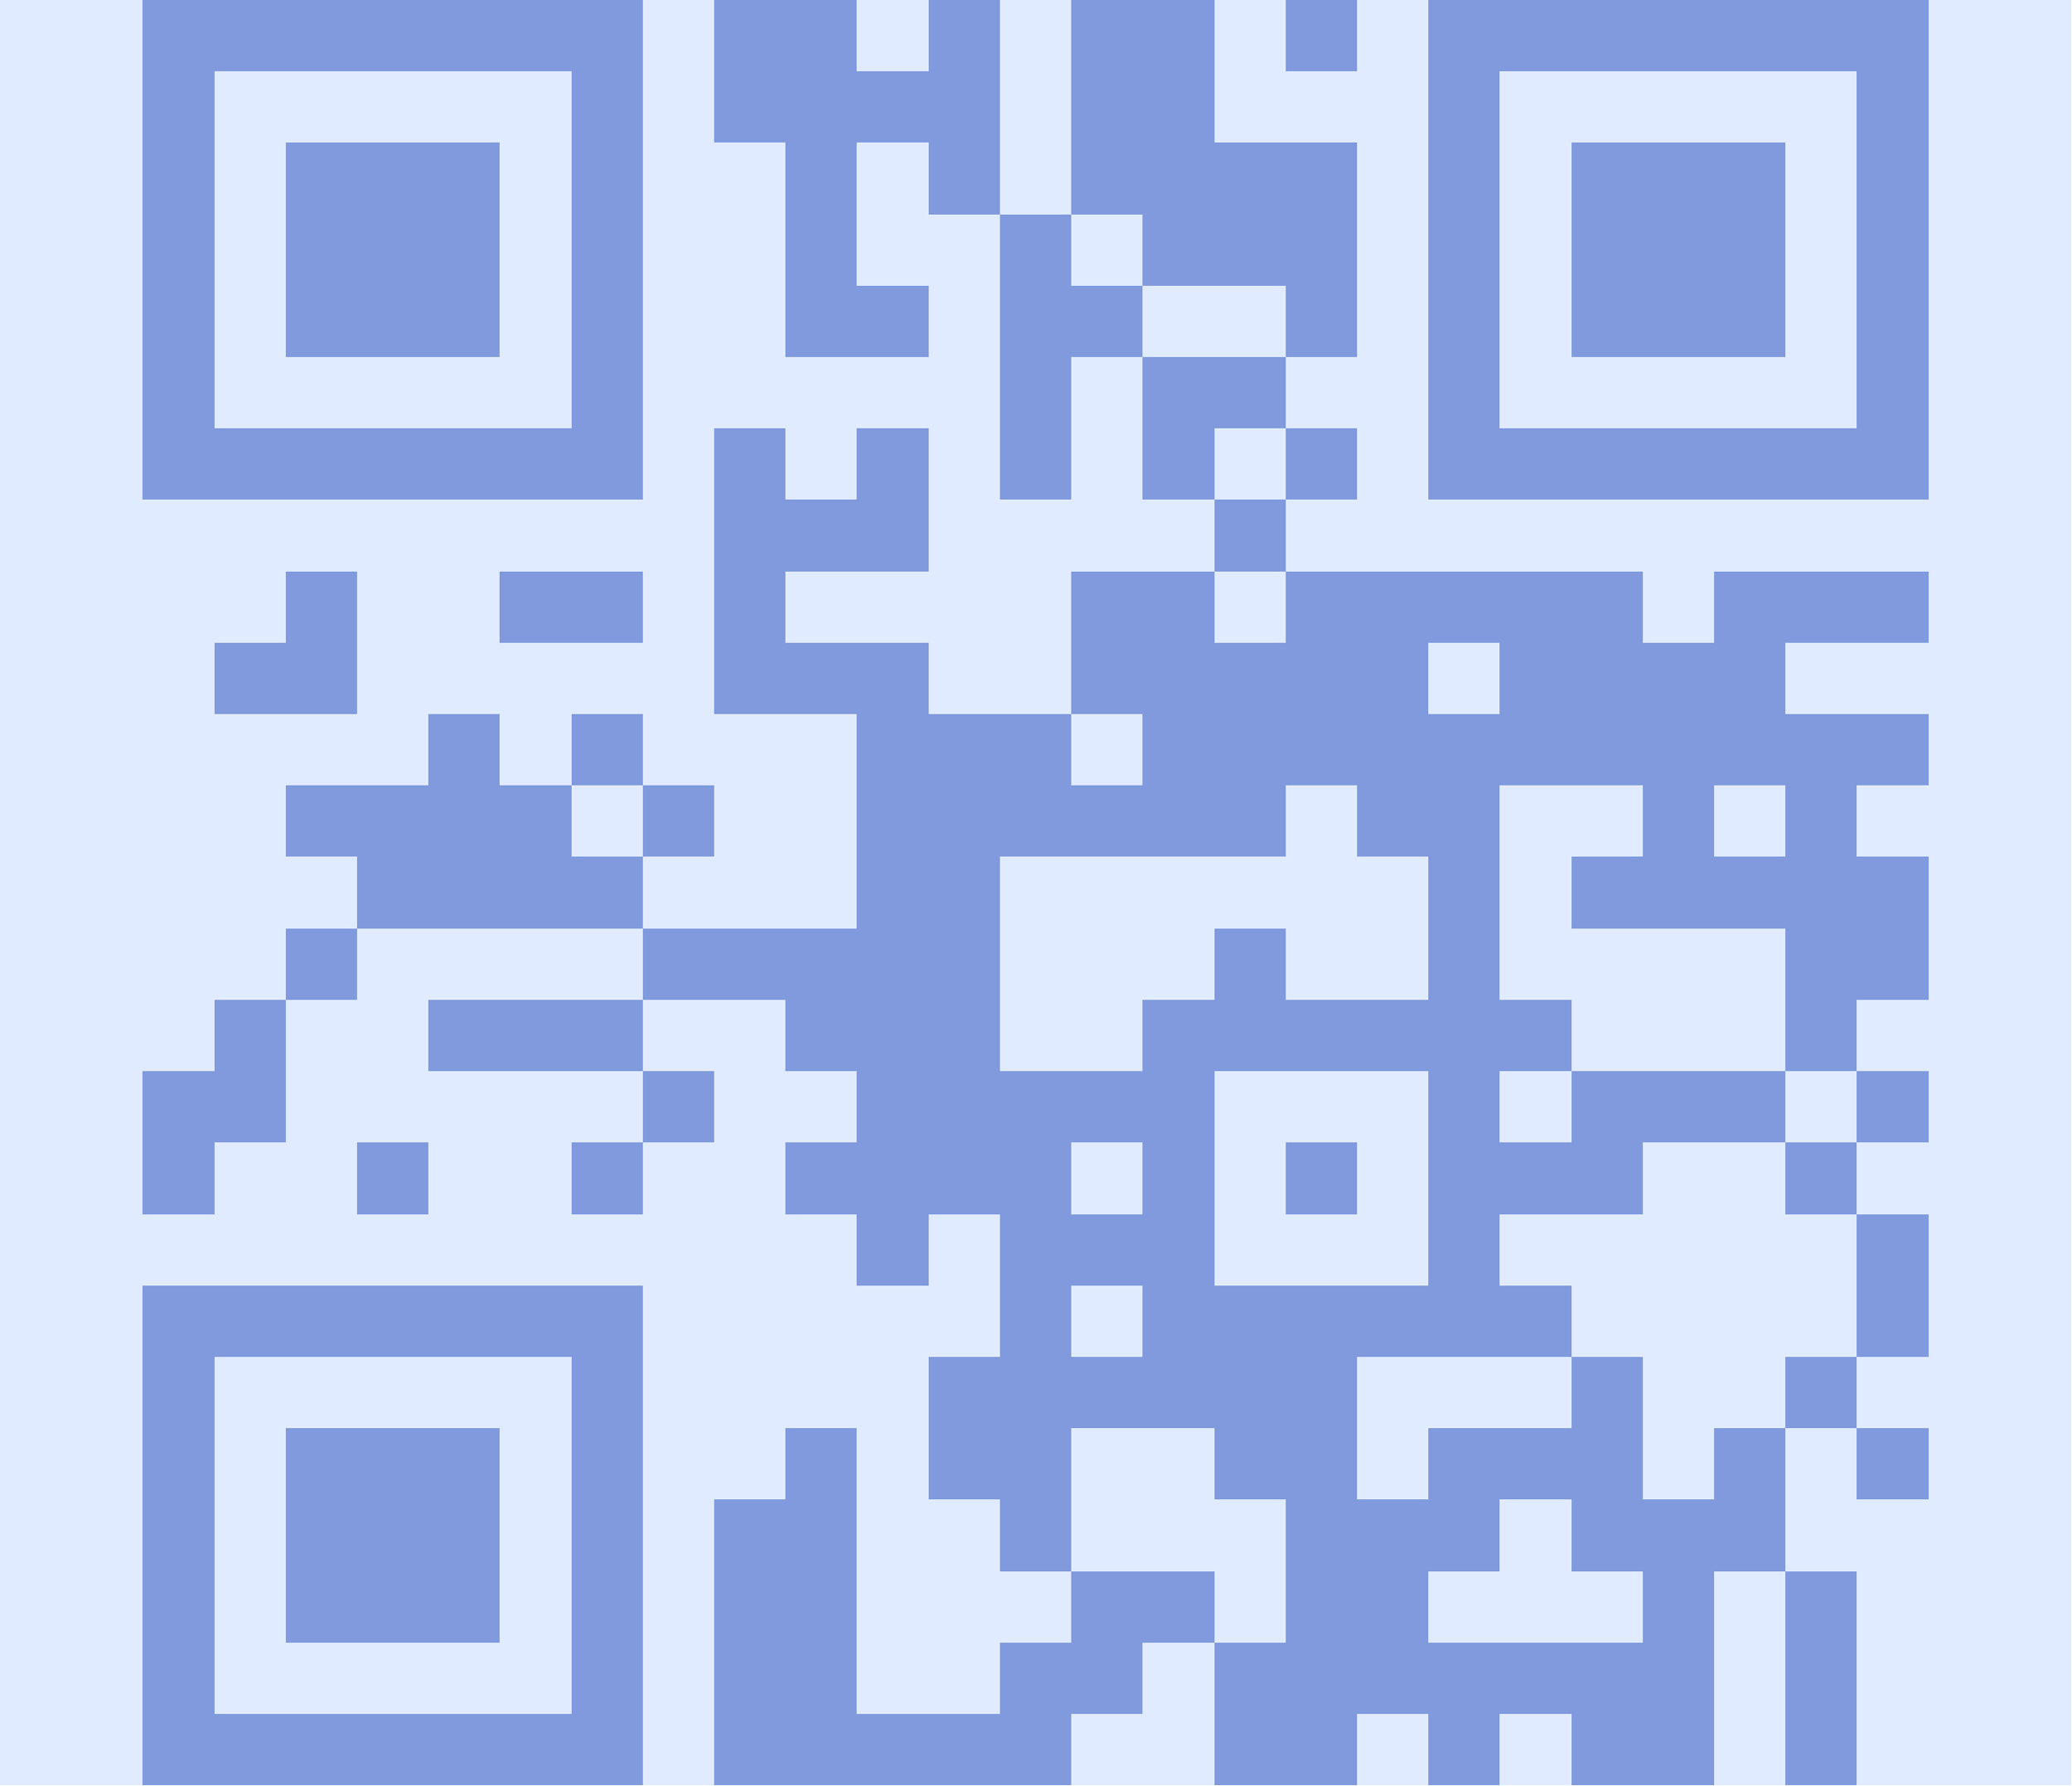
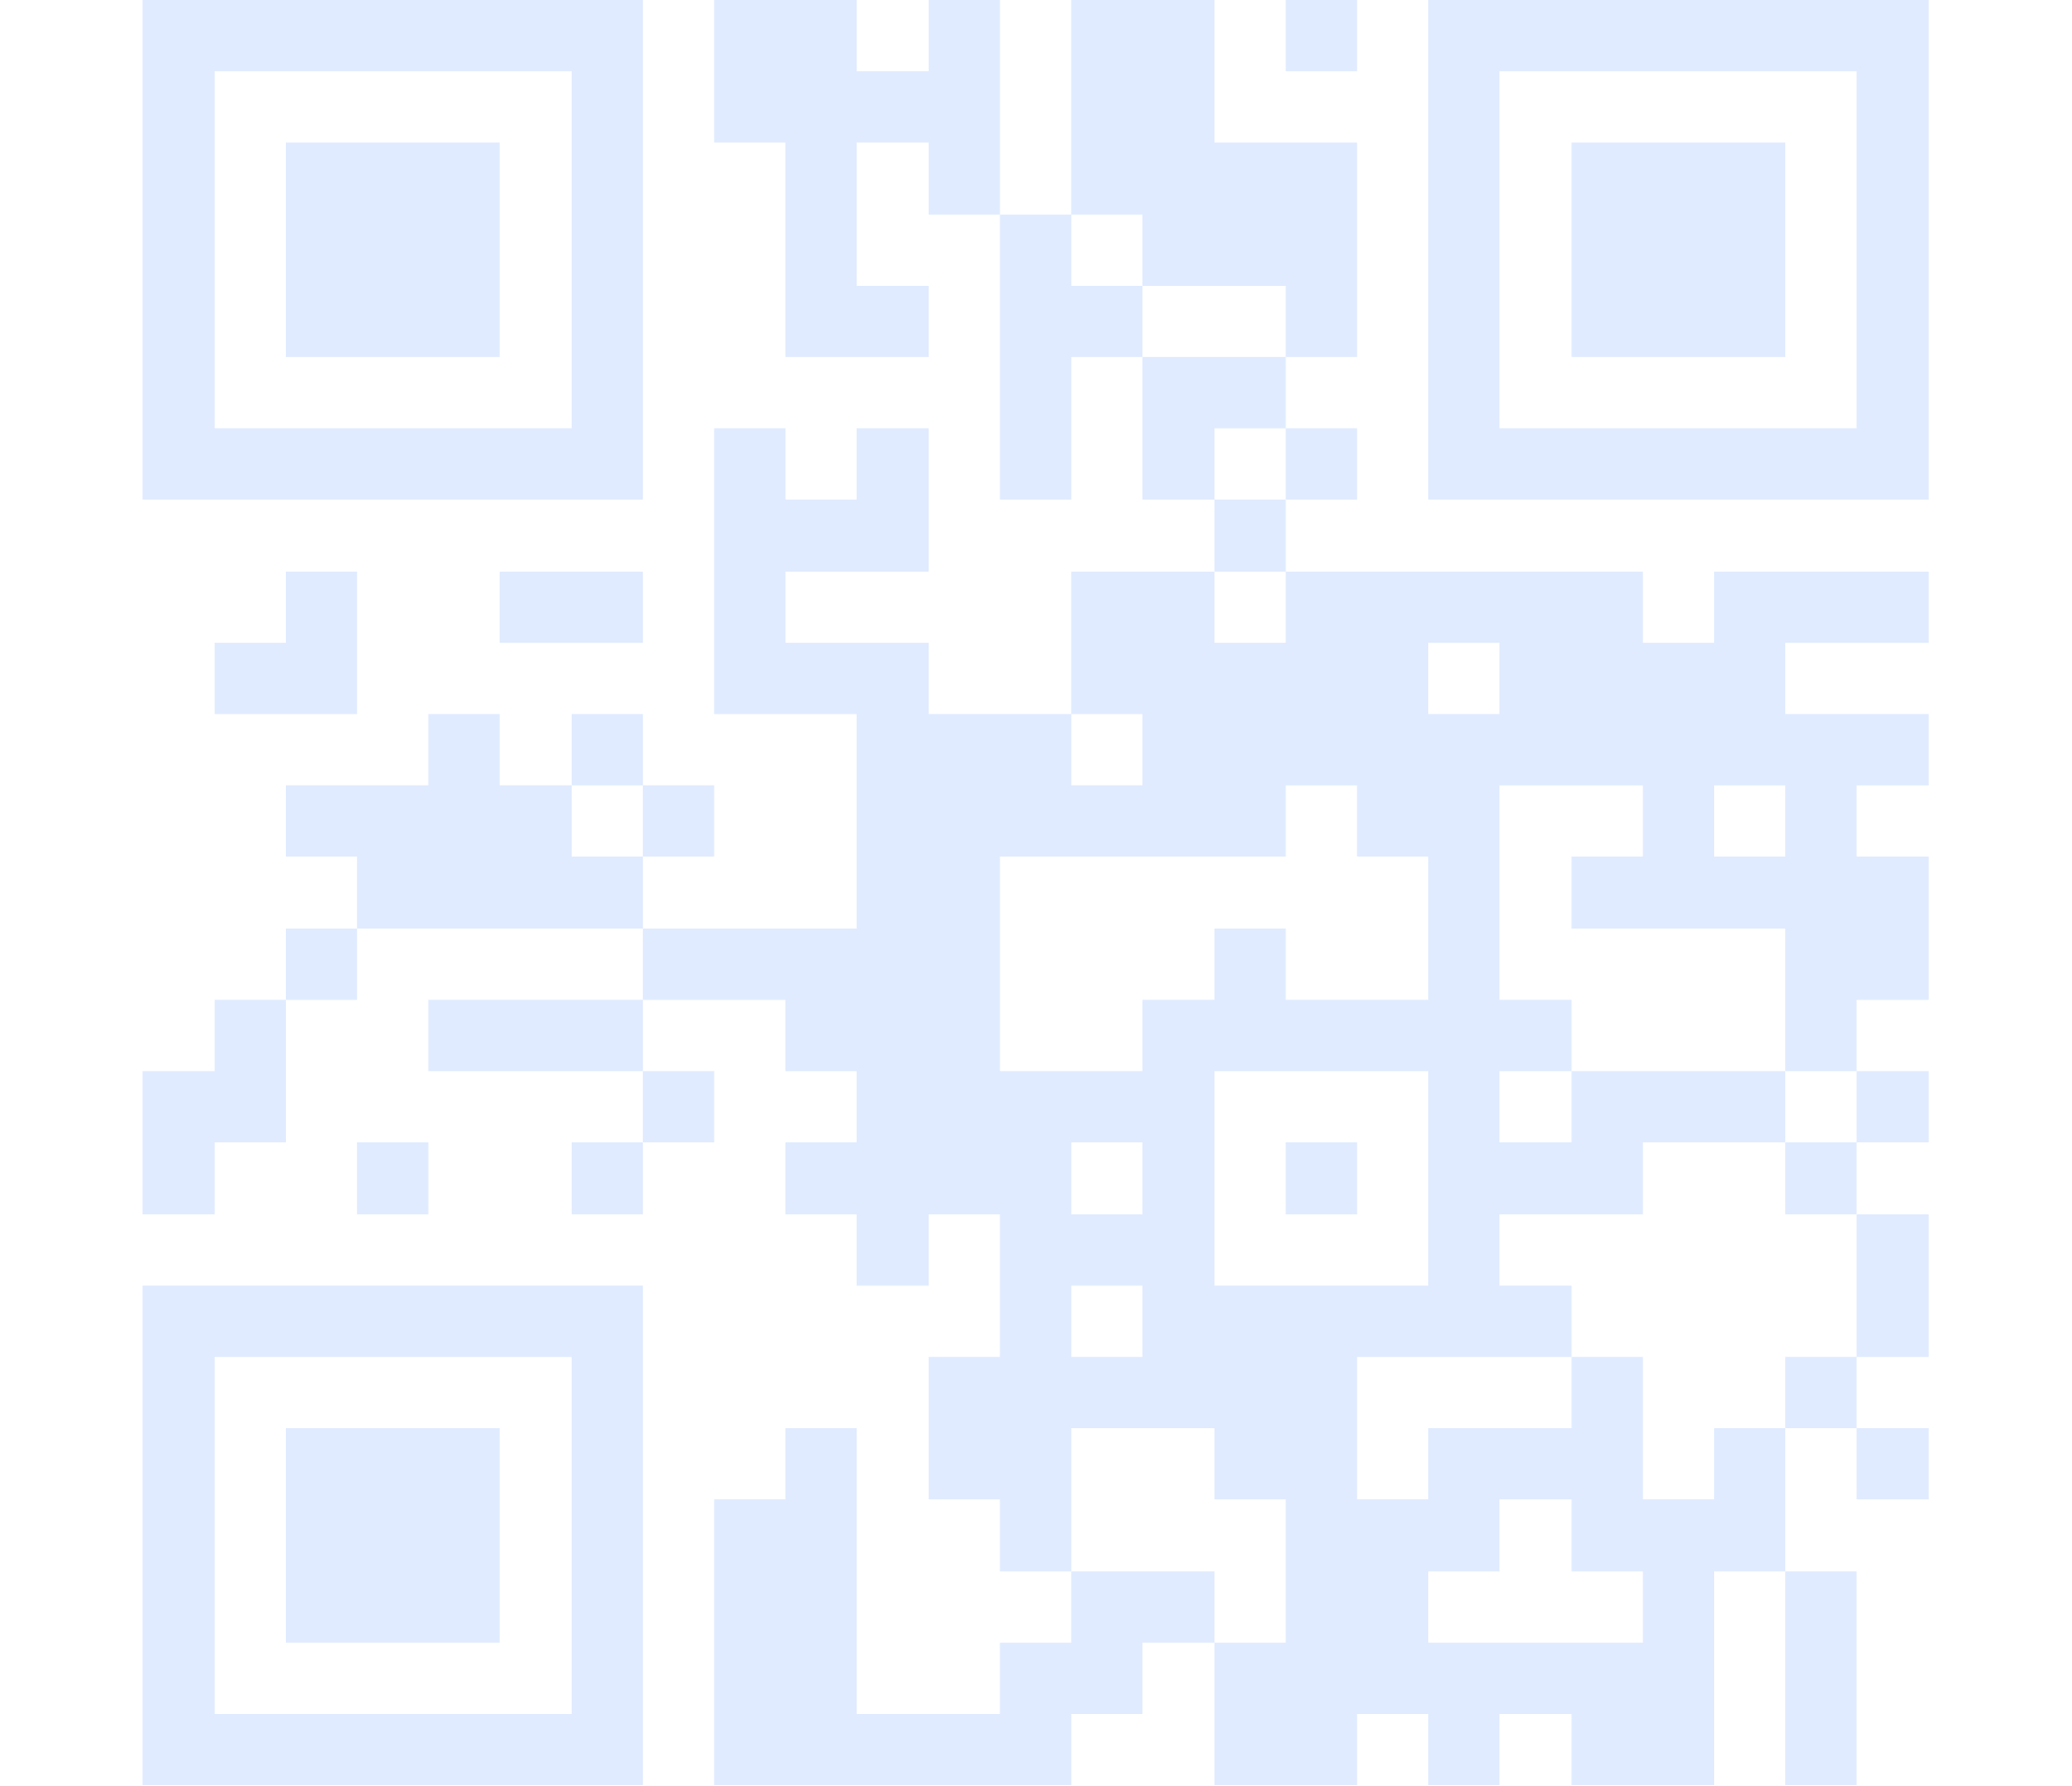
<svg xmlns="http://www.w3.org/2000/svg" viewBox="0 40 580 500" width="580" height="500" shape-rendering="crispEdges">
-   <rect x="0" y="40" width="580" height="500" fill="#E0EBFF" />
-   <g fill="#809ADD">
+   <g fill="#E0EBFF">
    <rect x="40" y="40" width="140" height="20" />
    <rect x="200" y="40" width="40" height="20" />
    <rect x="260" y="40" width="20" height="20" />
    <rect x="300" y="40" width="40" height="20" />
    <rect x="360" y="40" width="20" height="20" />
    <rect x="400" y="40" width="140" height="20" />
    <rect x="40" y="60" width="20" height="20" />
    <rect x="160" y="60" width="20" height="20" />
    <rect x="200" y="60" width="80" height="20" />
    <rect x="300" y="60" width="40" height="20" />
    <rect x="400" y="60" width="20" height="20" />
    <rect x="520" y="60" width="20" height="20" />
    <rect x="40" y="80" width="20" height="20" />
    <rect x="80" y="80" width="60" height="20" />
    <rect x="160" y="80" width="20" height="20" />
    <rect x="220" y="80" width="20" height="20" />
    <rect x="260" y="80" width="20" height="20" />
    <rect x="300" y="80" width="80" height="20" />
    <rect x="400" y="80" width="20" height="20" />
    <rect x="440" y="80" width="60" height="20" />
    <rect x="520" y="80" width="20" height="20" />
    <rect x="40" y="100" width="20" height="20" />
    <rect x="80" y="100" width="60" height="20" />
    <rect x="160" y="100" width="20" height="20" />
    <rect x="220" y="100" width="20" height="20" />
    <rect x="280" y="100" width="20" height="20" />
    <rect x="320" y="100" width="60" height="20" />
    <rect x="400" y="100" width="20" height="20" />
    <rect x="440" y="100" width="60" height="20" />
    <rect x="520" y="100" width="20" height="20" />
    <rect x="40" y="120" width="20" height="20" />
    <rect x="80" y="120" width="60" height="20" />
    <rect x="160" y="120" width="20" height="20" />
    <rect x="220" y="120" width="40" height="20" />
    <rect x="280" y="120" width="40" height="20" />
    <rect x="360" y="120" width="20" height="20" />
    <rect x="400" y="120" width="20" height="20" />
    <rect x="440" y="120" width="60" height="20" />
    <rect x="520" y="120" width="20" height="20" />
    <rect x="40" y="140" width="20" height="20" />
    <rect x="160" y="140" width="20" height="20" />
    <rect x="280" y="140" width="20" height="20" />
    <rect x="320" y="140" width="40" height="20" />
    <rect x="400" y="140" width="20" height="20" />
    <rect x="520" y="140" width="20" height="20" />
    <rect x="40" y="160" width="140" height="20" />
    <rect x="200" y="160" width="20" height="20" />
    <rect x="240" y="160" width="20" height="20" />
    <rect x="280" y="160" width="20" height="20" />
    <rect x="320" y="160" width="20" height="20" />
    <rect x="360" y="160" width="20" height="20" />
    <rect x="400" y="160" width="140" height="20" />
    <rect x="200" y="180" width="60" height="20" />
    <rect x="340" y="180" width="20" height="20" />
    <rect x="80" y="200" width="20" height="20" />
    <rect x="140" y="200" width="40" height="20" />
    <rect x="200" y="200" width="20" height="20" />
    <rect x="300" y="200" width="40" height="20" />
    <rect x="360" y="200" width="100" height="20" />
    <rect x="480" y="200" width="60" height="20" />
    <rect x="60" y="220" width="40" height="20" />
    <rect x="200" y="220" width="60" height="20" />
    <rect x="300" y="220" width="100" height="20" />
    <rect x="420" y="220" width="80" height="20" />
    <rect x="120" y="240" width="20" height="20" />
    <rect x="160" y="240" width="20" height="20" />
    <rect x="240" y="240" width="60" height="20" />
    <rect x="320" y="240" width="220" height="20" />
    <rect x="80" y="260" width="80" height="20" />
    <rect x="180" y="260" width="20" height="20" />
    <rect x="240" y="260" width="120" height="20" />
    <rect x="380" y="260" width="40" height="20" />
    <rect x="460" y="260" width="20" height="20" />
    <rect x="500" y="260" width="20" height="20" />
    <rect x="100" y="280" width="80" height="20" />
    <rect x="240" y="280" width="40" height="20" />
    <rect x="400" y="280" width="20" height="20" />
    <rect x="440" y="280" width="100" height="20" />
    <rect x="80" y="300" width="20" height="20" />
    <rect x="180" y="300" width="100" height="20" />
    <rect x="340" y="300" width="20" height="20" />
    <rect x="400" y="300" width="20" height="20" />
    <rect x="500" y="300" width="40" height="20" />
    <rect x="60" y="320" width="20" height="20" />
    <rect x="120" y="320" width="60" height="20" />
    <rect x="220" y="320" width="60" height="20" />
    <rect x="320" y="320" width="120" height="20" />
    <rect x="500" y="320" width="20" height="20" />
    <rect x="40" y="340" width="40" height="20" />
    <rect x="180" y="340" width="20" height="20" />
    <rect x="240" y="340" width="100" height="20" />
    <rect x="400" y="340" width="20" height="20" />
    <rect x="440" y="340" width="60" height="20" />
    <rect x="520" y="340" width="20" height="20" />
    <rect x="40" y="360" width="20" height="20" />
    <rect x="100" y="360" width="20" height="20" />
    <rect x="160" y="360" width="20" height="20" />
    <rect x="220" y="360" width="80" height="20" />
    <rect x="320" y="360" width="20" height="20" />
    <rect x="360" y="360" width="20" height="20" />
    <rect x="400" y="360" width="60" height="20" />
    <rect x="500" y="360" width="20" height="20" />
    <rect x="240" y="380" width="20" height="20" />
    <rect x="280" y="380" width="60" height="20" />
    <rect x="400" y="380" width="20" height="20" />
    <rect x="520" y="380" width="20" height="20" />
    <rect x="40" y="400" width="140" height="20" />
    <rect x="280" y="400" width="20" height="20" />
    <rect x="320" y="400" width="120" height="20" />
    <rect x="520" y="400" width="20" height="20" />
    <rect x="40" y="420" width="20" height="20" />
    <rect x="160" y="420" width="20" height="20" />
    <rect x="260" y="420" width="120" height="20" />
    <rect x="440" y="420" width="20" height="20" />
    <rect x="500" y="420" width="20" height="20" />
    <rect x="40" y="440" width="20" height="20" />
    <rect x="80" y="440" width="60" height="20" />
    <rect x="160" y="440" width="20" height="20" />
    <rect x="220" y="440" width="20" height="20" />
    <rect x="260" y="440" width="40" height="20" />
    <rect x="340" y="440" width="40" height="20" />
    <rect x="400" y="440" width="60" height="20" />
    <rect x="480" y="440" width="20" height="20" />
    <rect x="520" y="440" width="20" height="20" />
    <rect x="40" y="460" width="20" height="20" />
    <rect x="80" y="460" width="60" height="20" />
    <rect x="160" y="460" width="20" height="20" />
    <rect x="200" y="460" width="40" height="20" />
    <rect x="280" y="460" width="20" height="20" />
    <rect x="360" y="460" width="60" height="20" />
    <rect x="440" y="460" width="60" height="20" />
    <rect x="40" y="480" width="20" height="20" />
    <rect x="80" y="480" width="60" height="20" />
    <rect x="160" y="480" width="20" height="20" />
    <rect x="200" y="480" width="40" height="20" />
    <rect x="300" y="480" width="40" height="20" />
    <rect x="360" y="480" width="40" height="20" />
    <rect x="460" y="480" width="20" height="20" />
    <rect x="500" y="480" width="20" height="20" />
    <rect x="40" y="500" width="20" height="20" />
    <rect x="160" y="500" width="20" height="20" />
    <rect x="200" y="500" width="40" height="20" />
    <rect x="280" y="500" width="40" height="20" />
    <rect x="340" y="500" width="140" height="20" />
    <rect x="500" y="500" width="20" height="20" />
    <rect x="40" y="520" width="140" height="20" />
    <rect x="200" y="520" width="100" height="20" />
    <rect x="340" y="520" width="40" height="20" />
    <rect x="400" y="520" width="20" height="20" />
    <rect x="440" y="520" width="40" height="20" />
    <rect x="500" y="520" width="20" height="20" />
  </g>
</svg>
